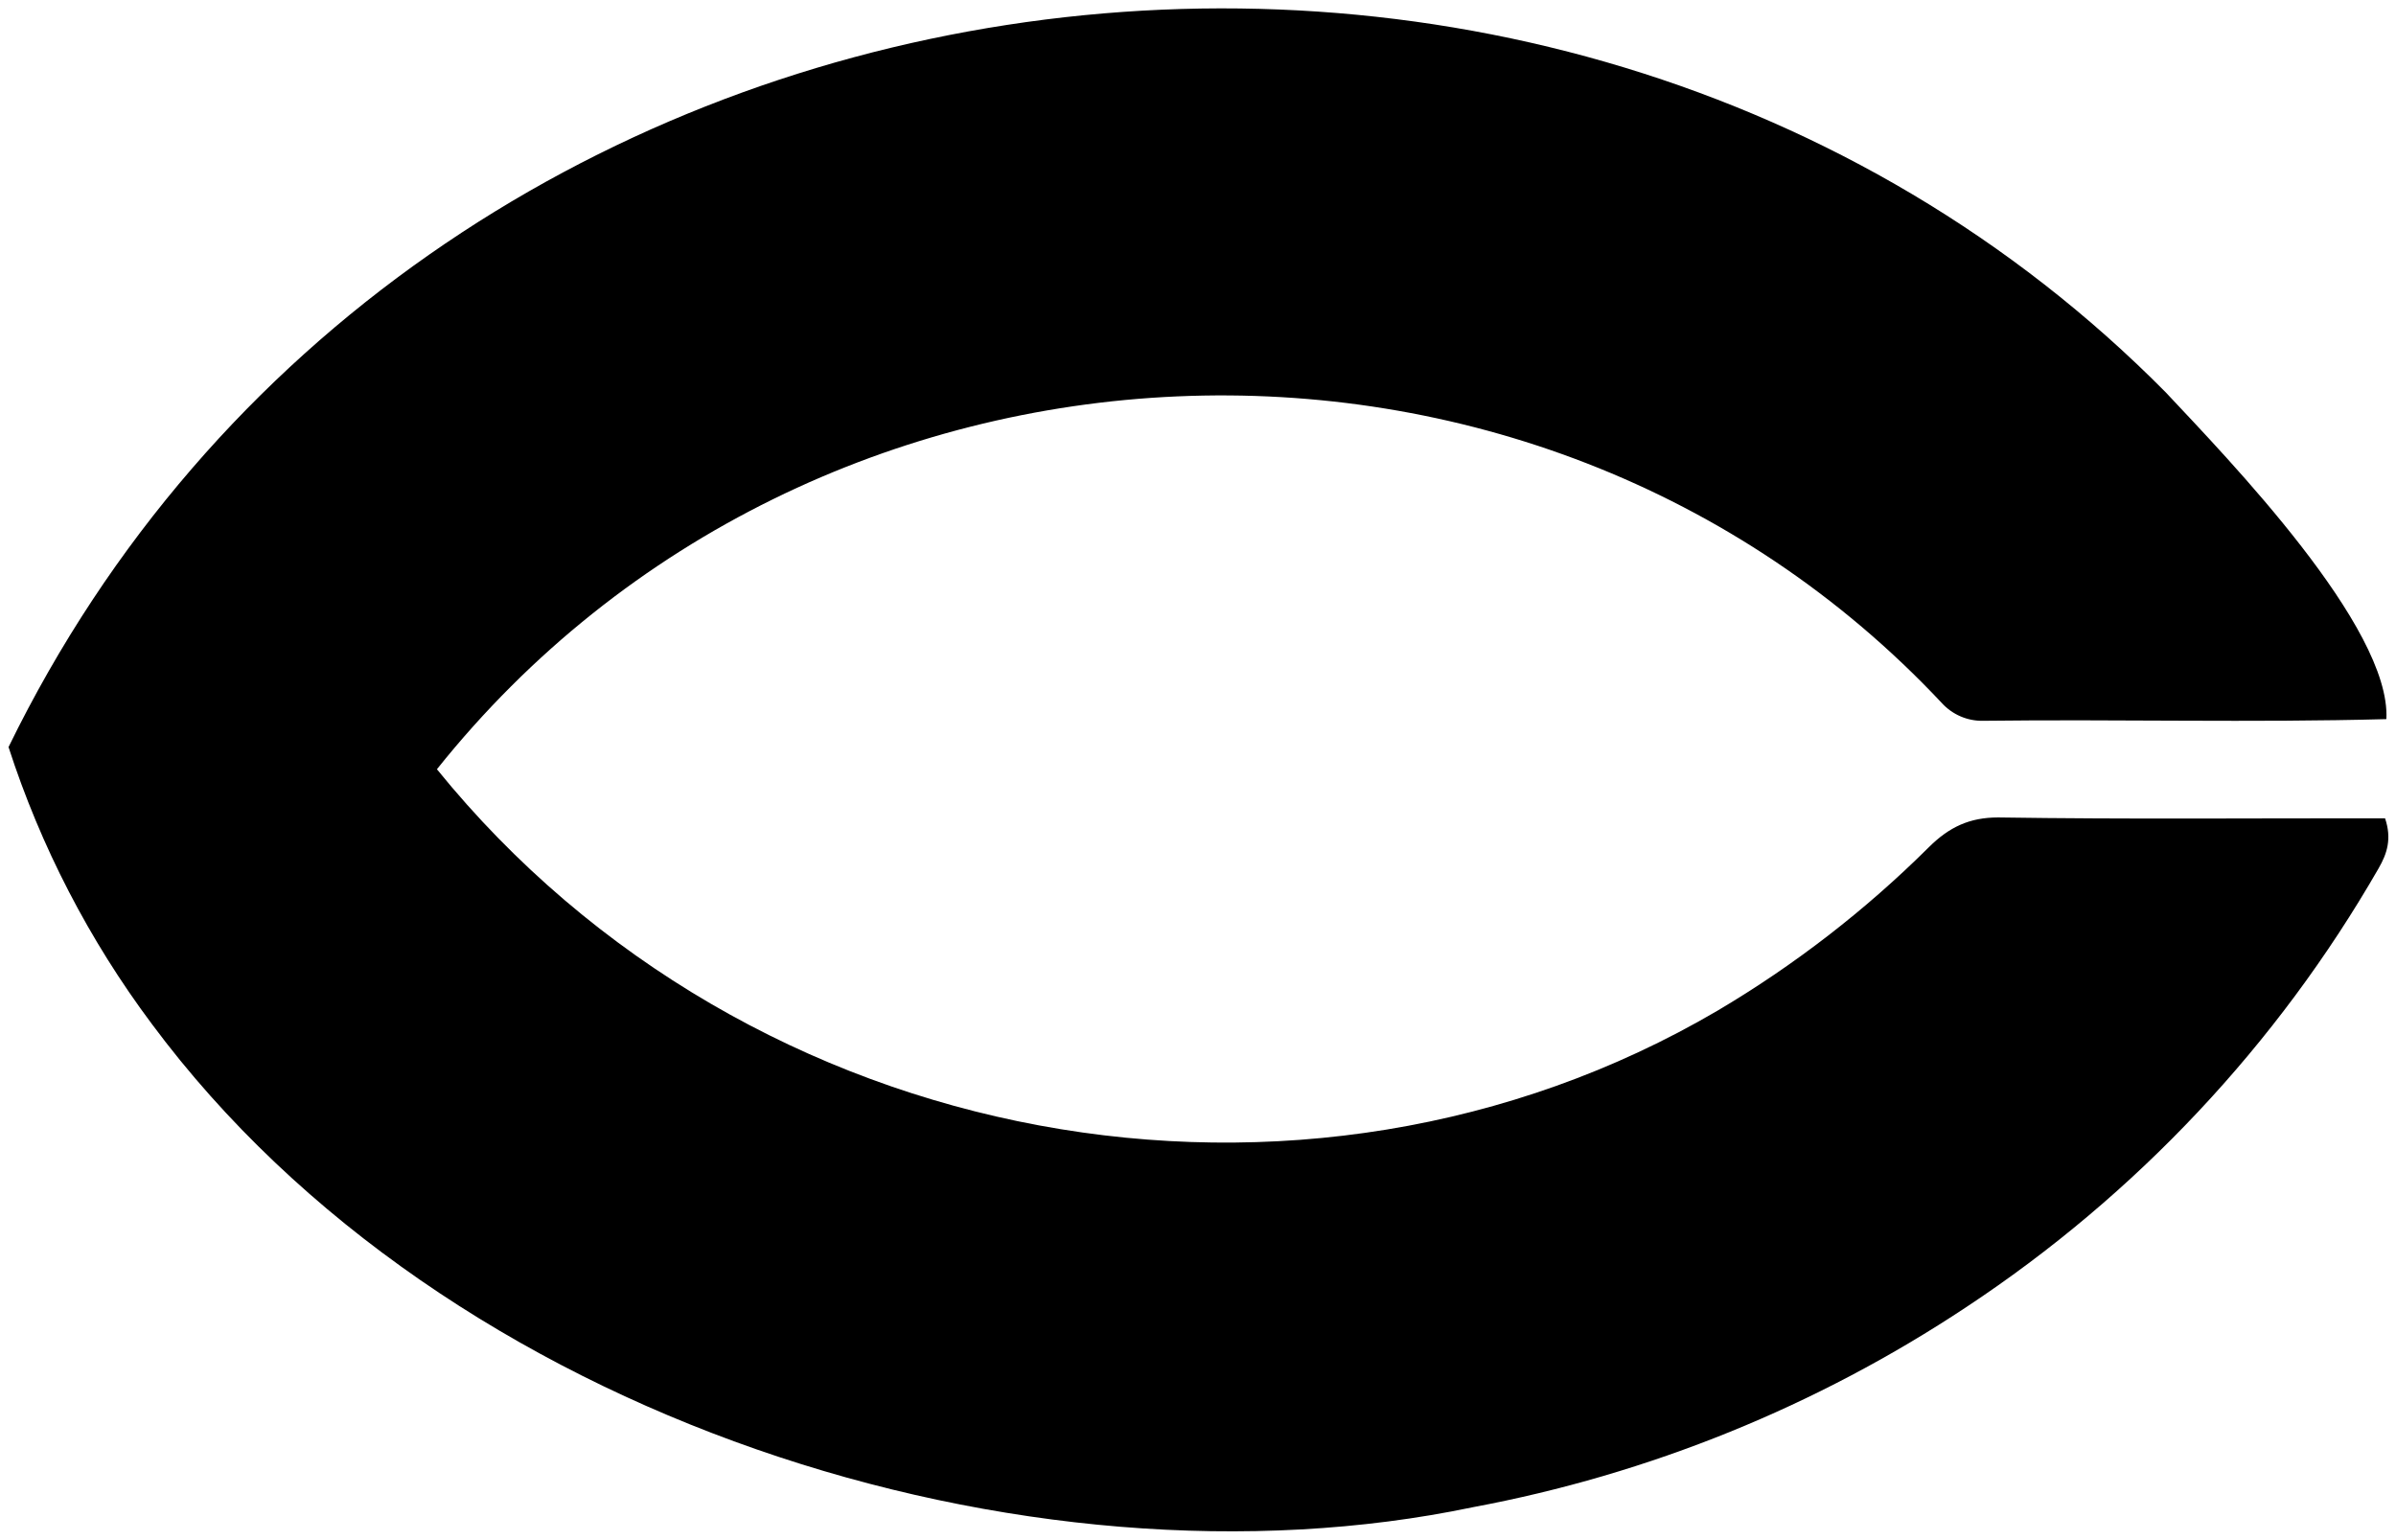
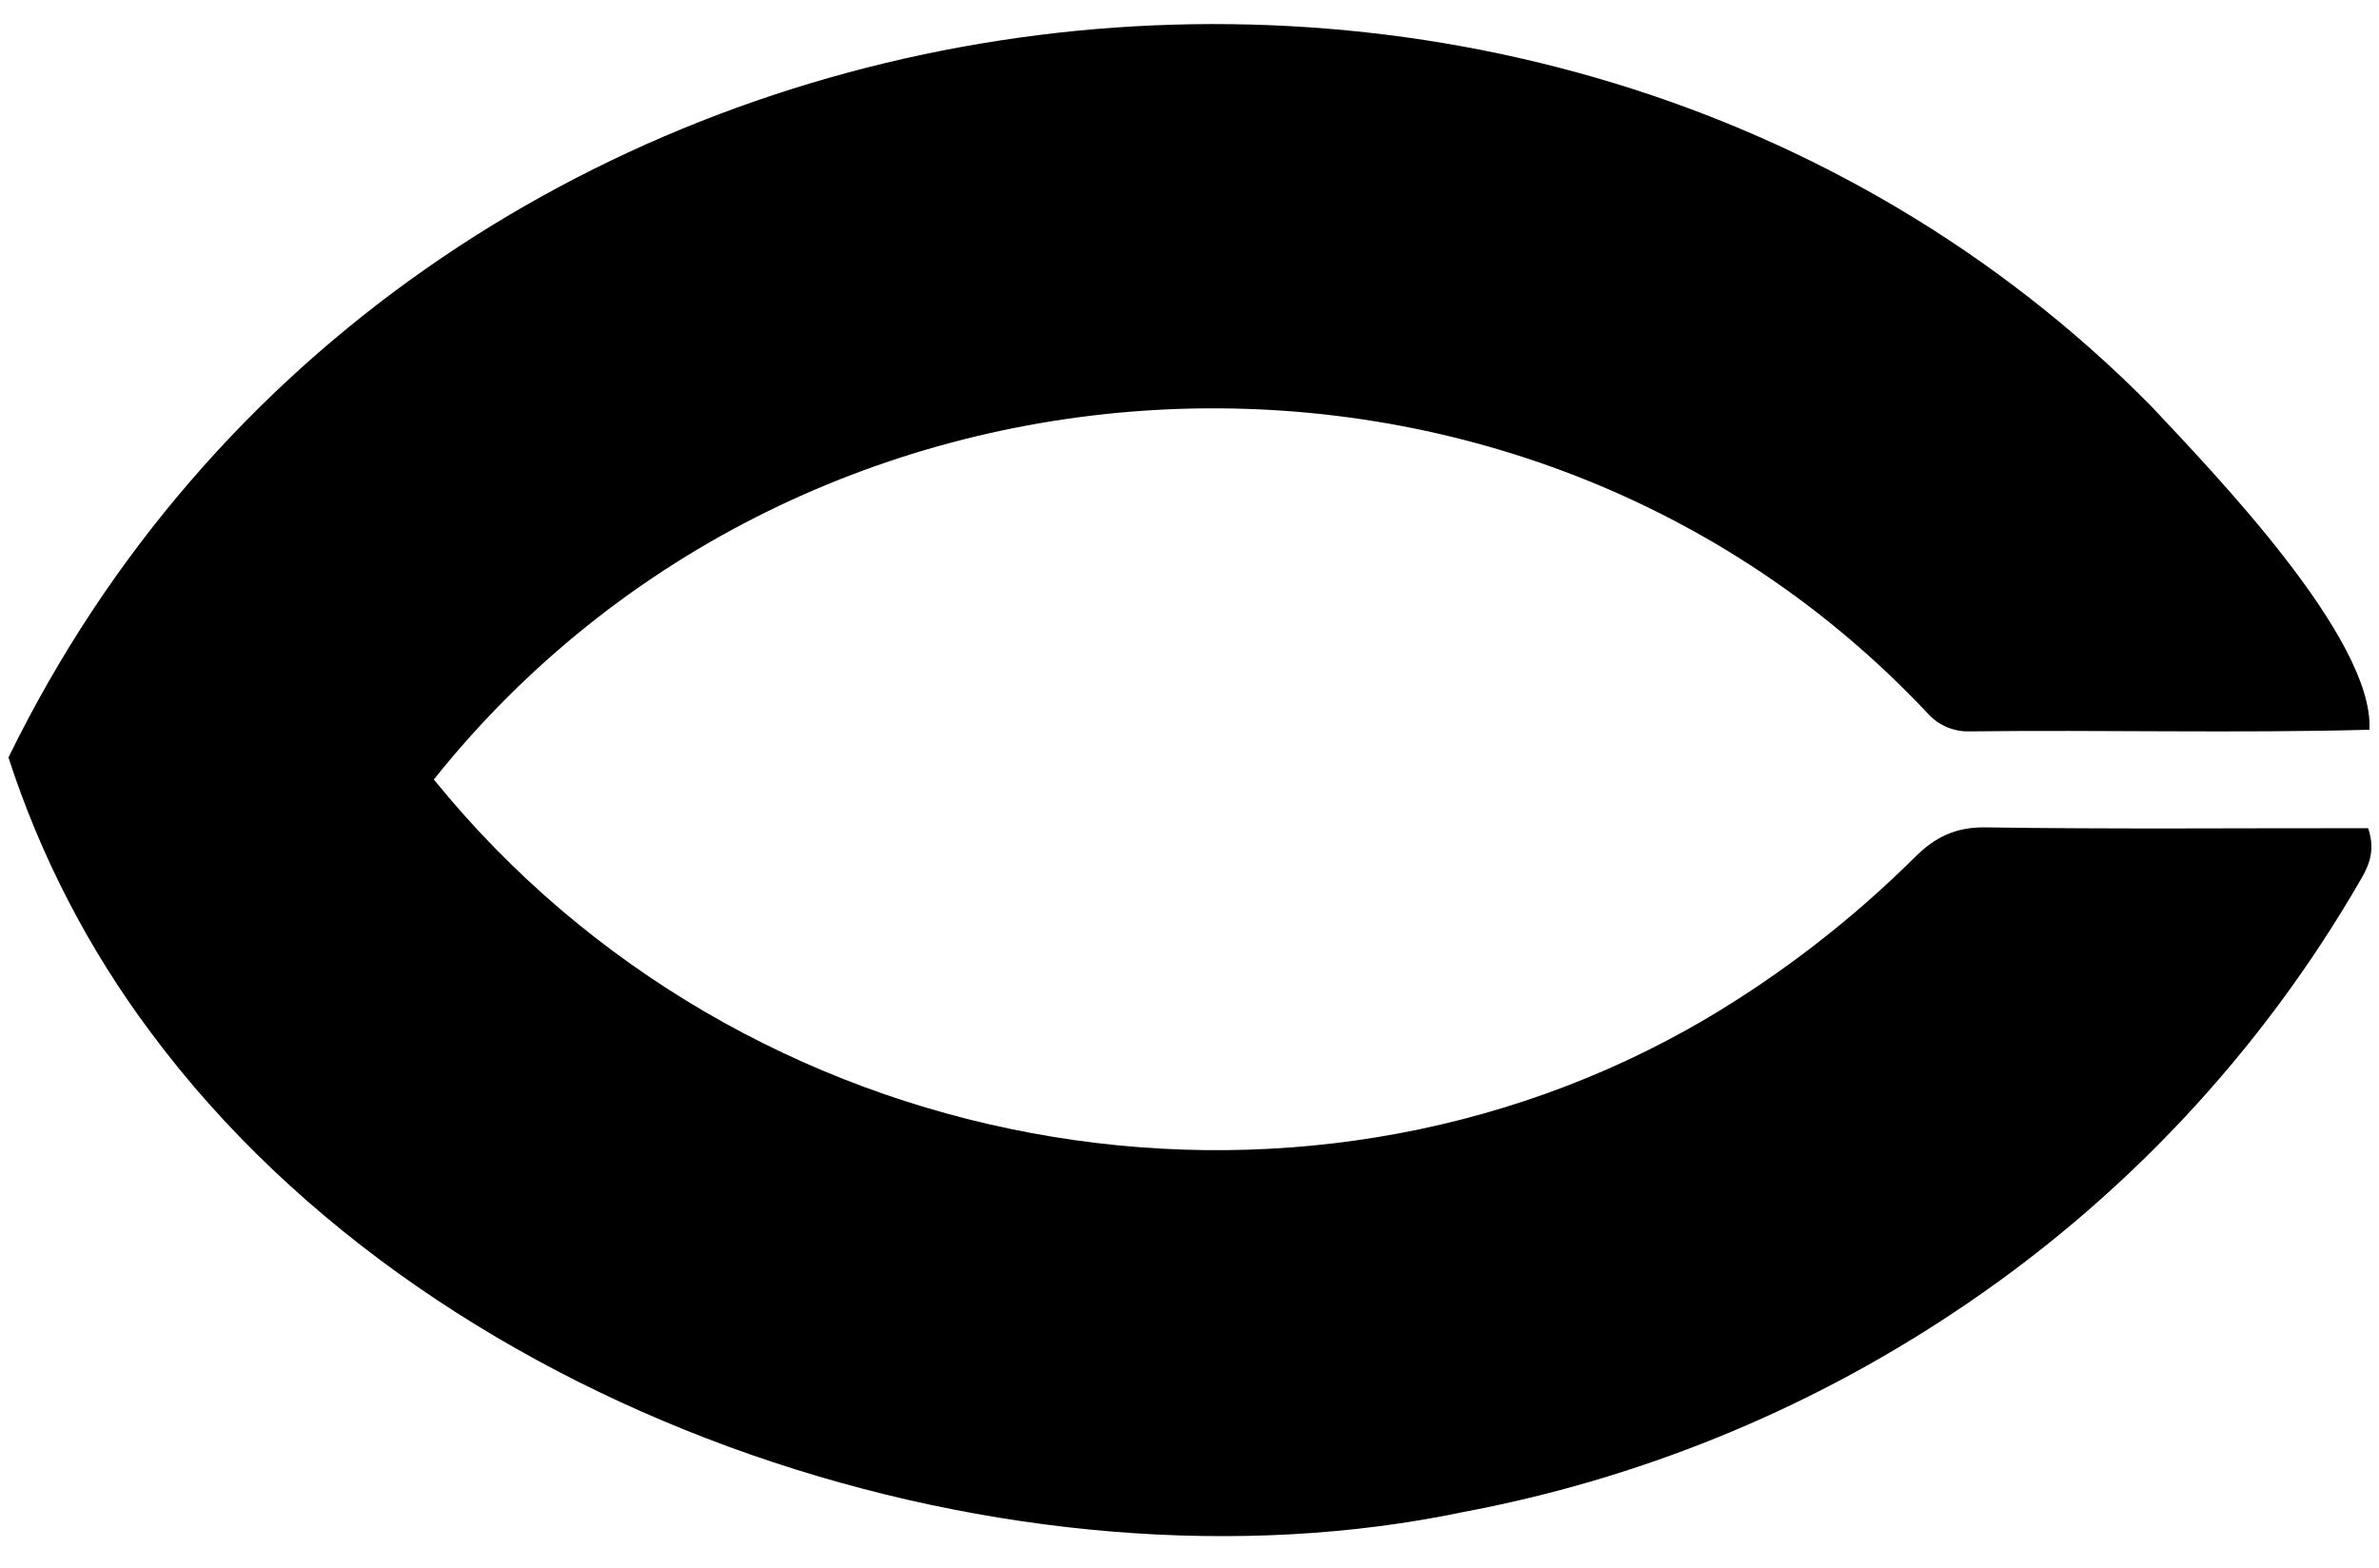
- <svg xmlns="http://www.w3.org/2000/svg" viewBox="0 0 604.079 388.138">
+ <svg xmlns="http://www.w3.org/2000/svg" viewBox="0 -4 604.079 398.138">
  <path id="chuo_univ-logo" d="M599.5,189.208c-33.89.924-67.732,0-101.622.42a13.7,13.7,0,0,1-10.477-4.5C384.42,75.364,202.741,83.2,108.007,201.844c78.725,97.1,218.534,122.088,322.82,60.9A272.141,272.141,0,0,0,484.158,221.5c5.136-5.1,10.273-7.5,17.473-7.5,32.5.492,65.044.18,97.542.216,1.728,5.124.54,8.868-1.656,12.66A329.275,329.275,0,0,1,493.6,337.456a336.949,336.949,0,0,1-124.4,50.461C257.174,411.406,110.426,366.088,36.14,266.082A239.956,239.956,0,0,1,0,196.252C101.814-12.26,387.936-50.972,543.934,106.876,559.595,123.6,600.709,166,599.5,189.208Z" transform="translate(2.15 -7.885)" />
</svg>
